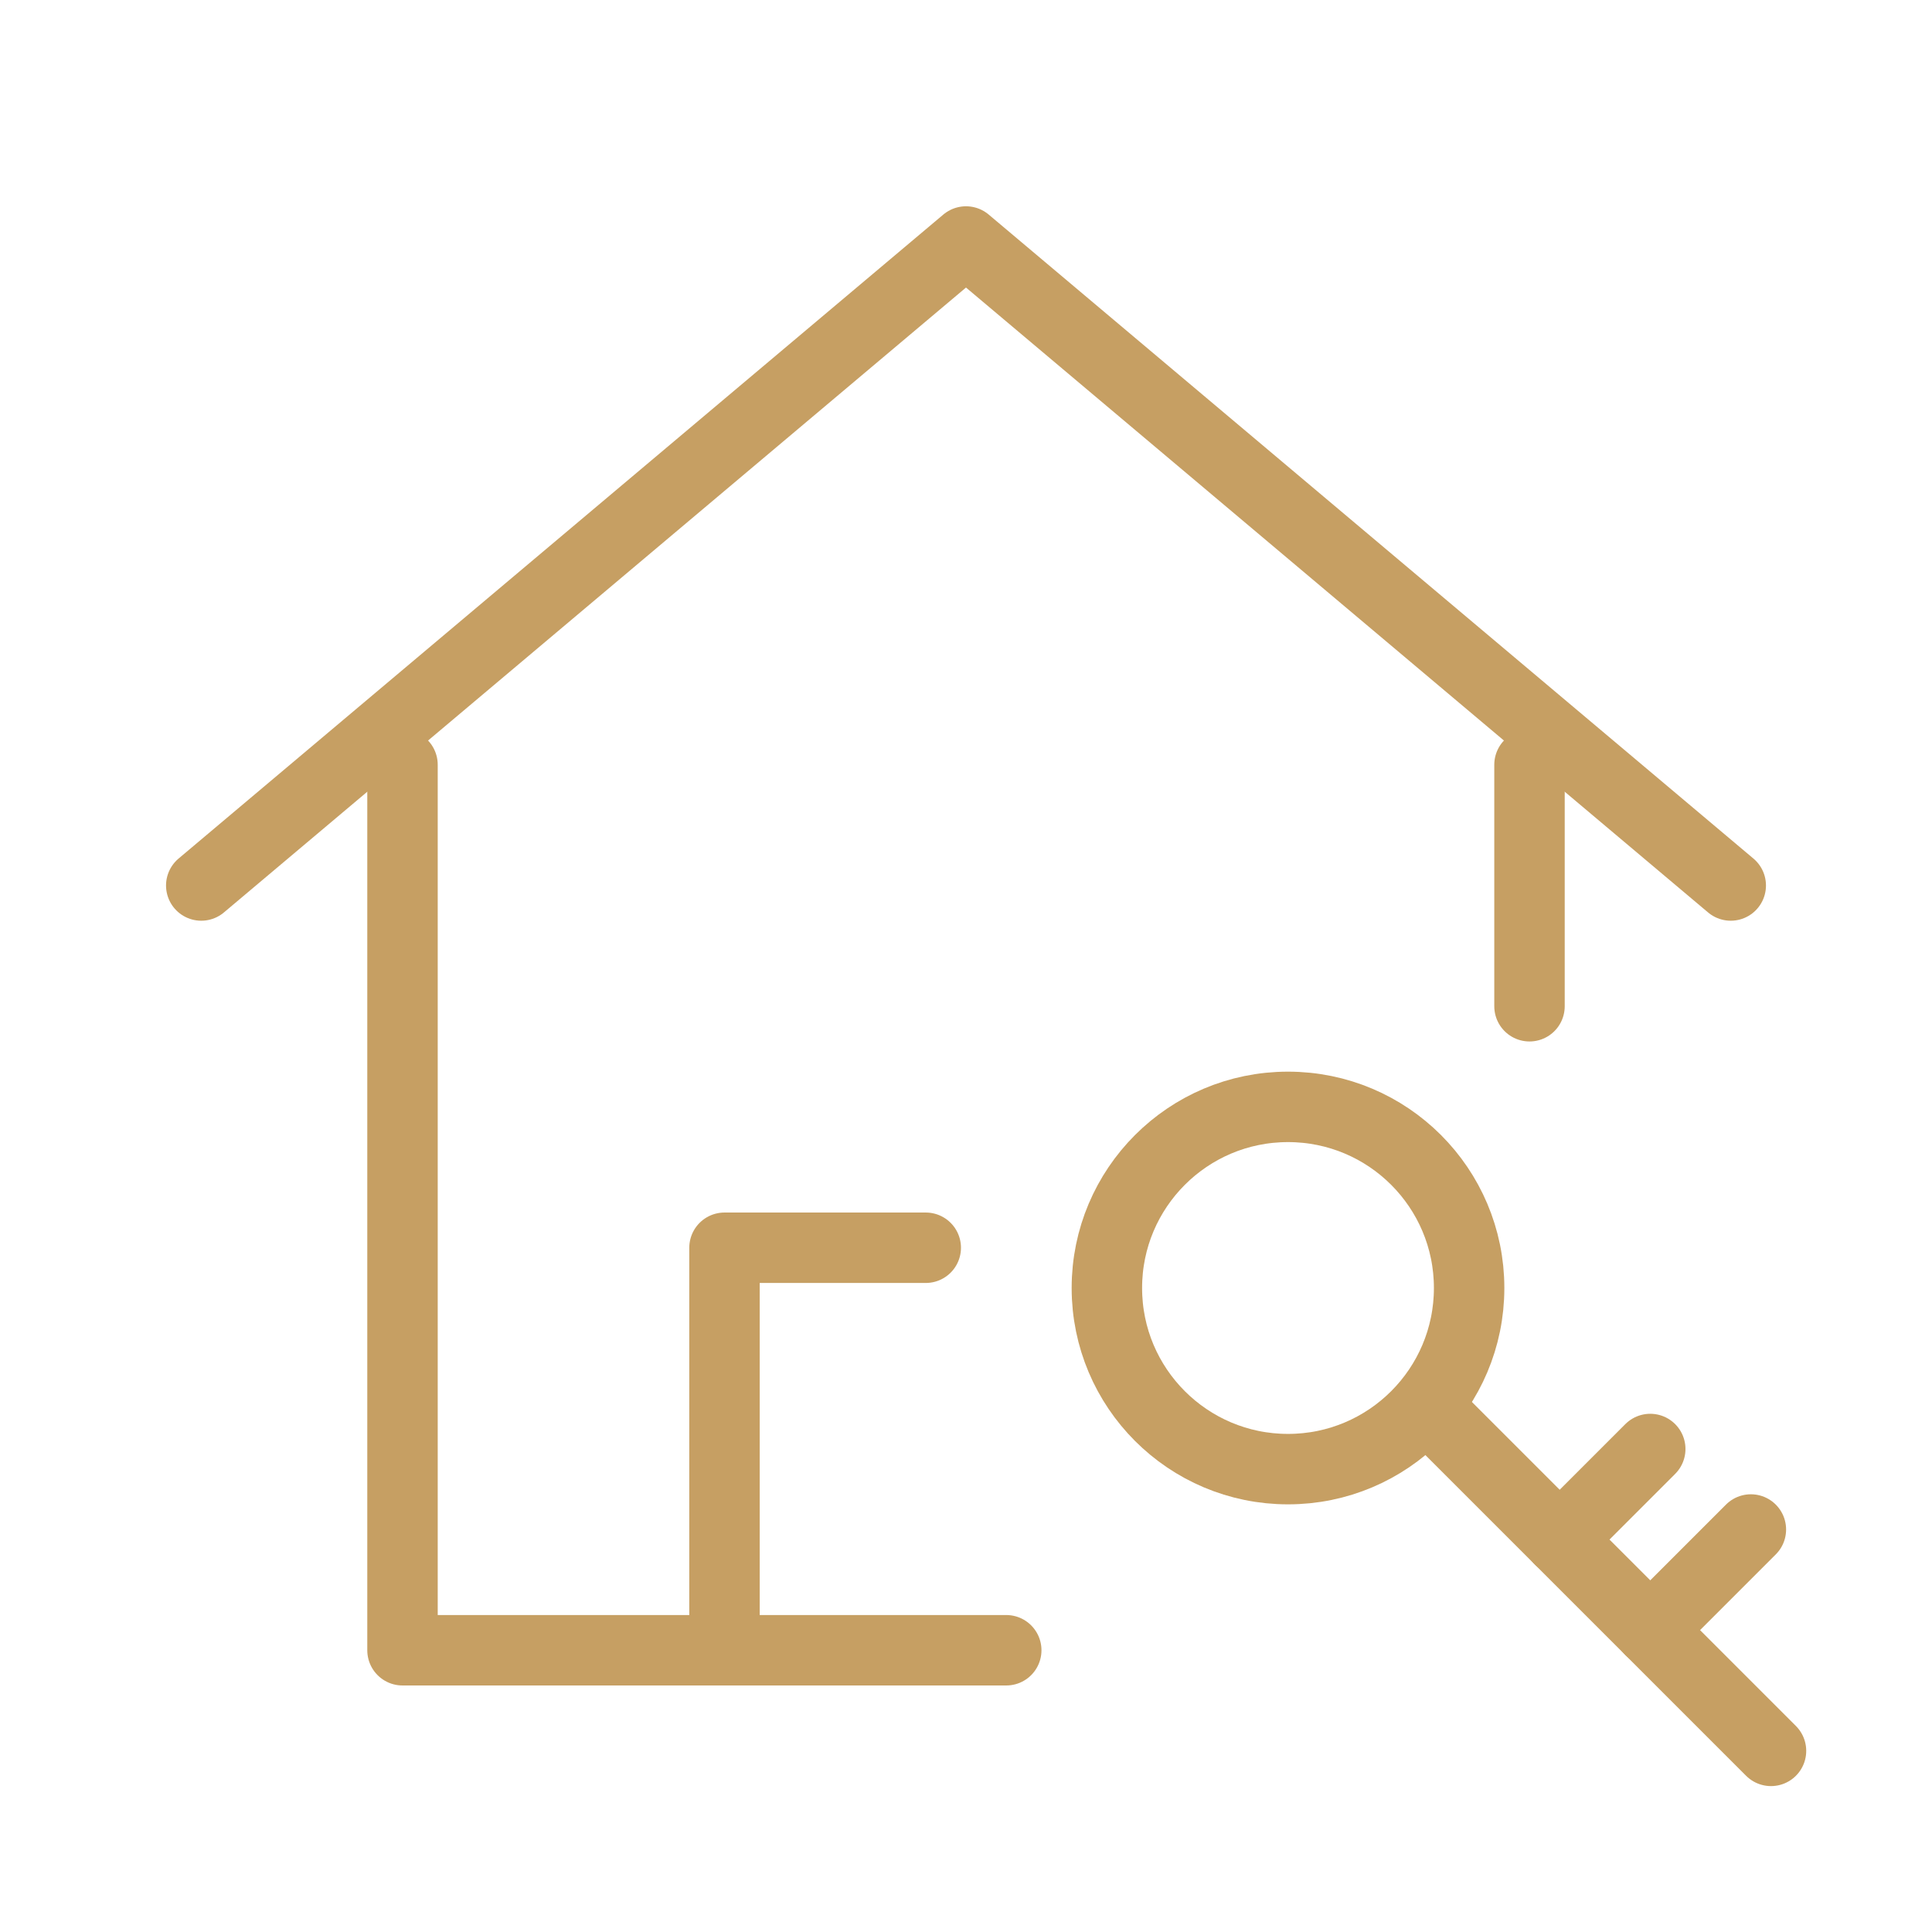
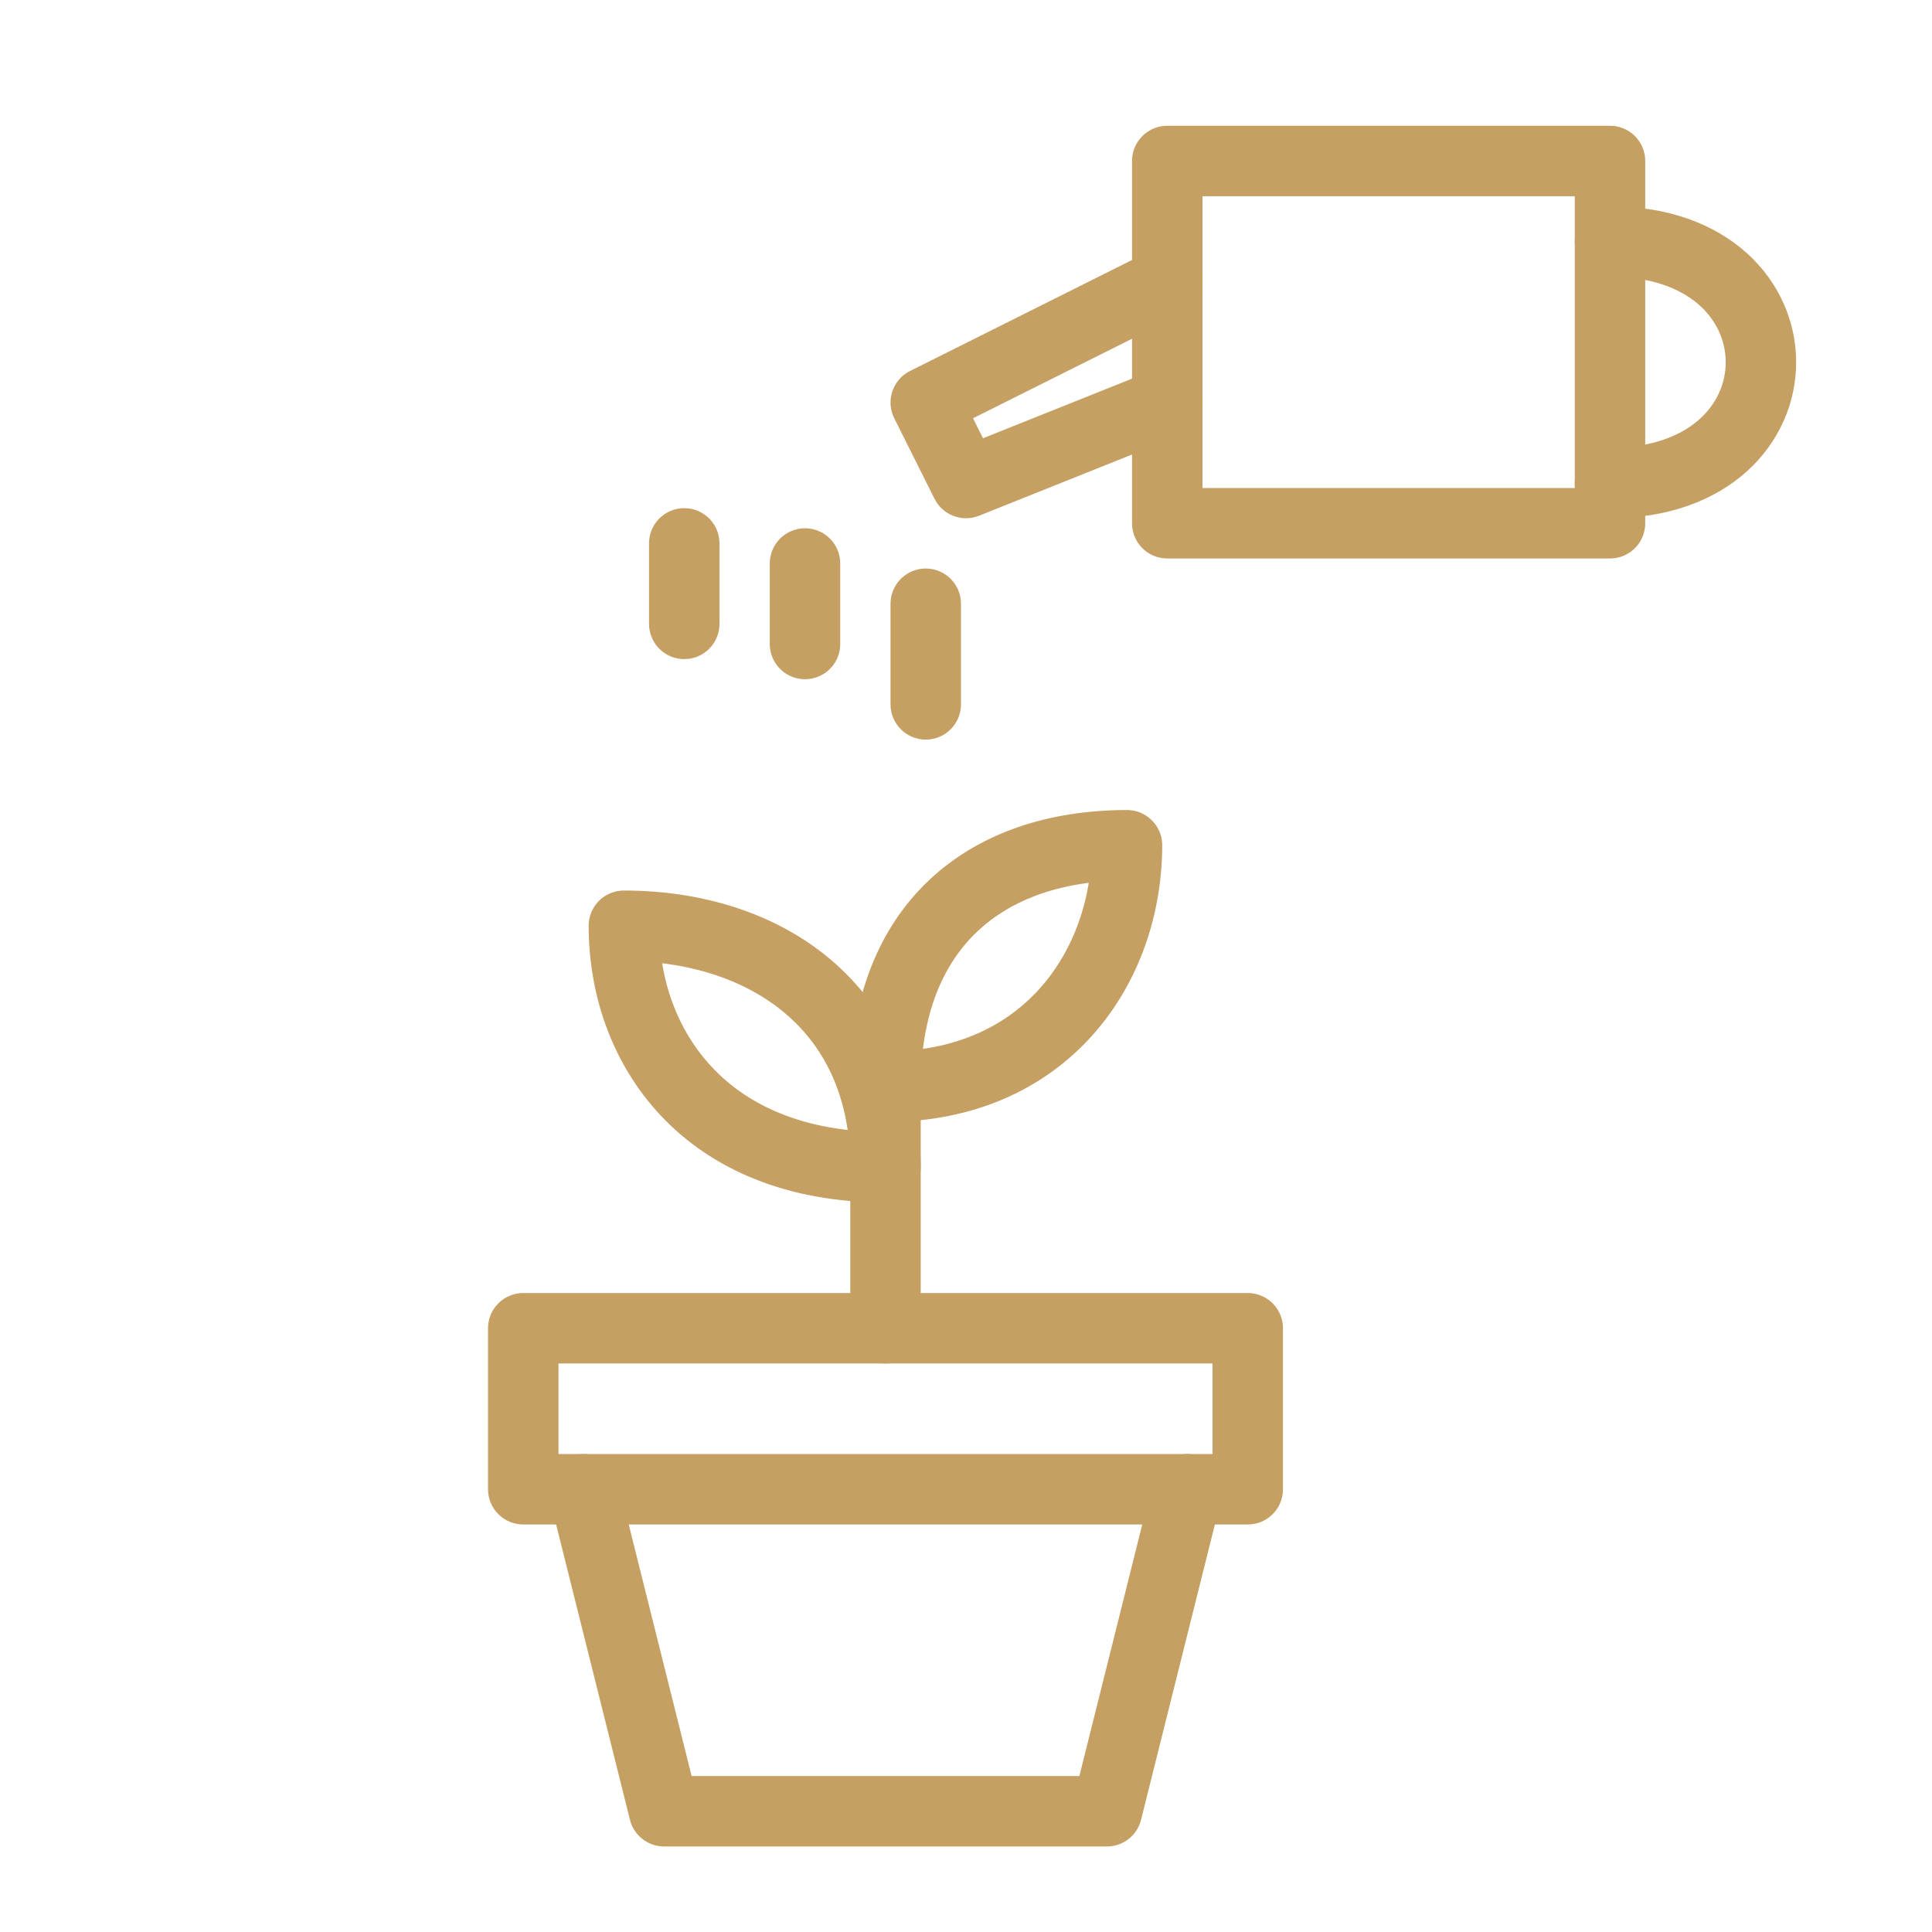
<svg xmlns="http://www.w3.org/2000/svg" viewBox="0 0 96 96" fill="none" stroke="#C69F63" stroke-width="3.5" stroke-linecap="round" stroke-linejoin="round">
-   <path d="M10 44 L48 12 L86 44" />
-   <path d="M20 38 V82 H50" />
-   <path d="M76 38 V50" />
-   <circle cx="64" cy="64" r="9" />
-   <path d="M71 70 L88 87" />
-   <path d="M82 81 L87 76" />
-   <path d="M77.5 76.5 L82 72" />
-   <path d="M36 82 V62 H46" />
+   <path d="M26 66 H62 V74 H26 Z" />
+   <path d="M29 74 L33 90 H55 L59 74" />
+   <path d="M44 66 V52" />
+   <path d="M44 58 C35 58 31 52 31 46 C38 46 44 50 44 58" />
+   <path d="M44 54 C52 54 56 48 56 42 C49 42 44 46 44 54" />
+   <path d="M58 8 H80 V26 H58 Z" />
+   <path d="M58 14 L46 20 L48 24 L58 20" />
+   <path d="M80 12 C90 12 90 24 80 24" />
+   <path d="M40 28 V32" />
+   <path d="M46 30 V35" />
+   <path d="M34 27 V31" />
</svg>
